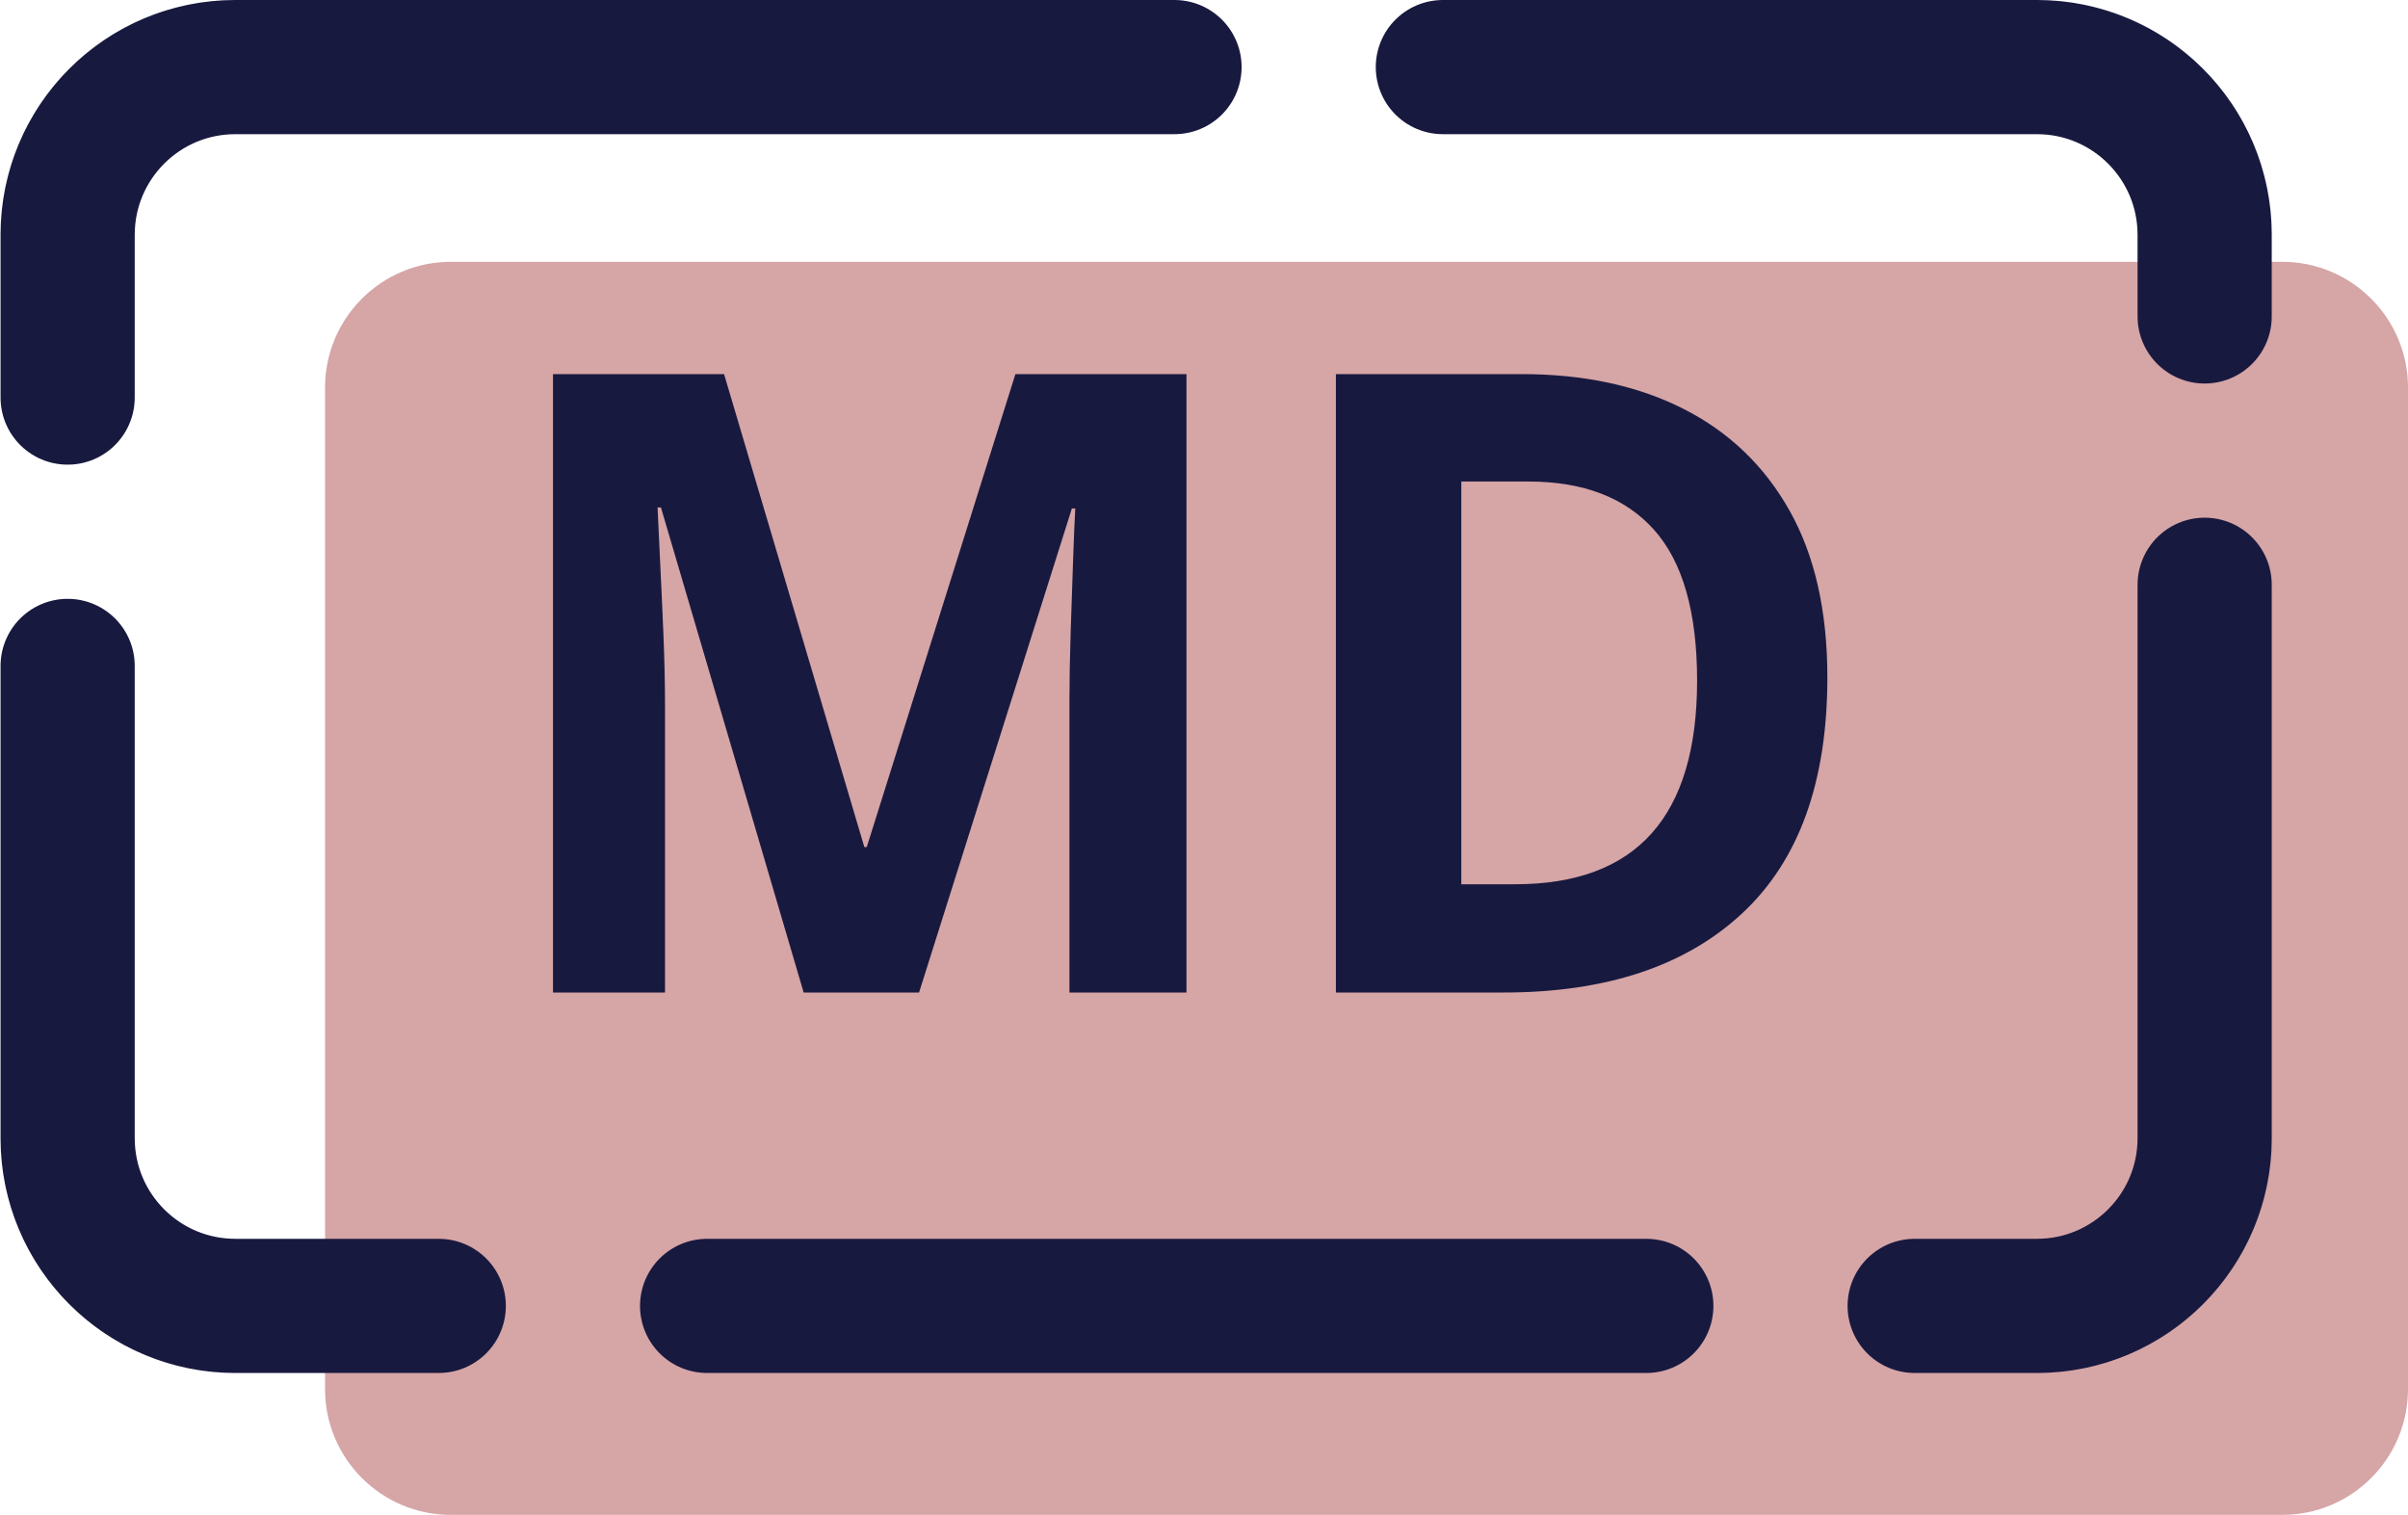
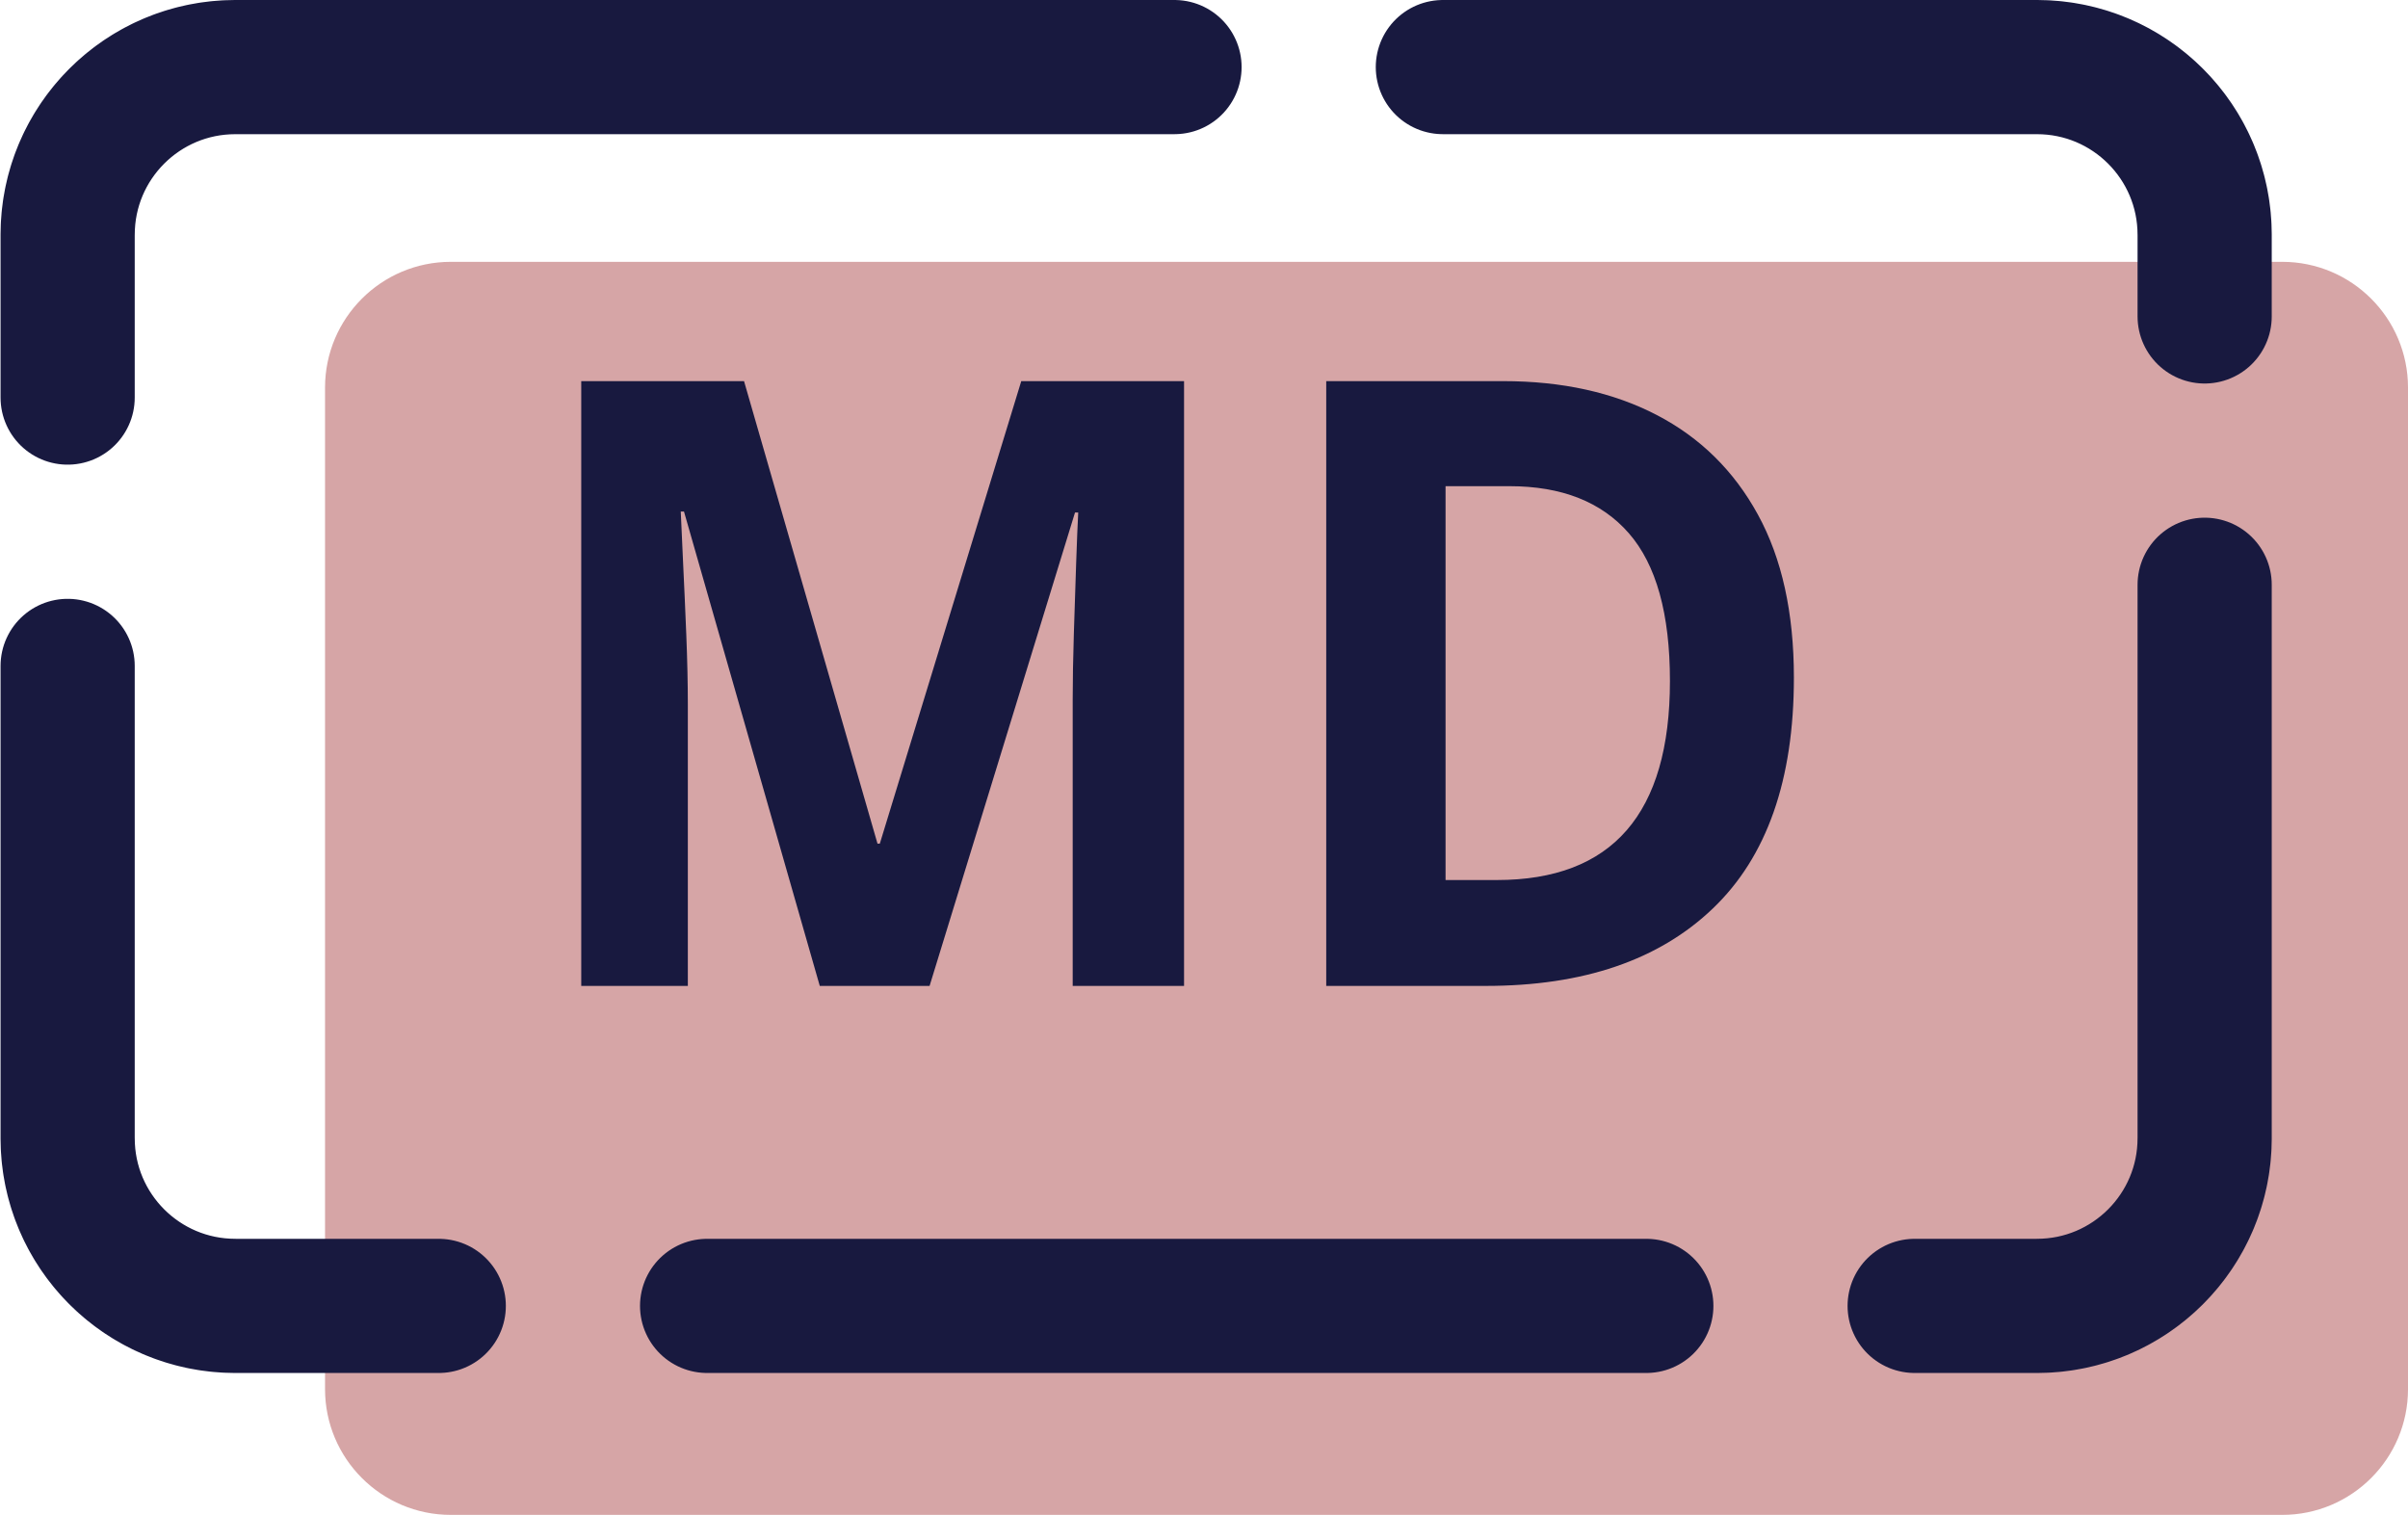
<svg xmlns="http://www.w3.org/2000/svg" width="61.847mm" height="38.911mm" viewBox="0 0 61.847 38.911" version="1.1" id="svg1" xml:space="preserve">
  <defs id="defs1">
    <rect x="360.203" y="438.134" width="288.243" height="213.332" id="rect4-5-0" />
  </defs>
  <g id="layer8" transform="translate(-70.07076,-114.9228)">
    <rect style="opacity:1;fill:#d6a5a6;fill-opacity:1;stroke:#a5d6a7;stroke-width:0;stroke-linecap:round;stroke-miterlimit:4.3;stroke-dasharray:none" id="rect1-1-2" width="53.499" height="32.186" x="78.419" y="121.648" ry="3.232" />
    <rect style="opacity:1;fill:none;stroke:#18193f;stroke-width:3.446;stroke-linecap:round;stroke-linejoin:miter;stroke-miterlimit:4.3;stroke-dasharray:24.123, 6.892;stroke-dashoffset:0;stroke-opacity:1;paint-order:normal" id="rect2-2-2" width="54.887" height="31.82" x="71.808" y="116.646" ry="4.306" />
-     <text xml:space="preserve" transform="matrix(0.2221217,0,0,0.2317255,2.34553,18.35932)" id="text3-64-6" style="font-style:normal;font-variant:normal;font-weight:600;font-stretch:normal;font-size:96px;font-family:'SF Pro Rounded';-inkscape-font-specification:'SF Pro Rounded, Semi-Bold';font-variant-ligatures:normal;font-variant-caps:normal;font-variant-numeric:normal;font-variant-east-asian:normal;white-space:pre;shape-inside:url(#rect4-5-0);display:inline;opacity:1;fill:#18193f;fill-opacity:1;stroke:#18193f;stroke-width:0;stroke-linecap:round;stroke-linejoin:miter;stroke-miterlimit:4.3;stroke-dasharray:none;stroke-dashoffset:0;stroke-opacity:1;paint-order:normal">
+     <text xml:space="preserve" transform="matrix(0.2113645,0,0,0.2266242,7.038942,20.87695)" id="text3-64-6" style="font-style:normal;font-variant:normal;font-weight:600;font-stretch:normal;font-size:96px;font-family:'SF Pro Rounded';-inkscape-font-specification:'SF Pro Rounded, Semi-Bold';font-variant-ligatures:normal;font-variant-caps:normal;font-variant-numeric:normal;font-variant-east-asian:normal;white-space:pre;shape-inside:url(#rect4-5-0);display:inline;opacity:1;fill:#18193f;fill-opacity:1;stroke:#18193f;stroke-width:0;stroke-linecap:round;stroke-linejoin:miter;stroke-miterlimit:4.3;stroke-dasharray:none;stroke-dashoffset:0;stroke-opacity:1;paint-order:normal">
      <tspan x="360.203" y="526.729" id="tspan1">MD</tspan>
    </text>
  </g>
</svg>
